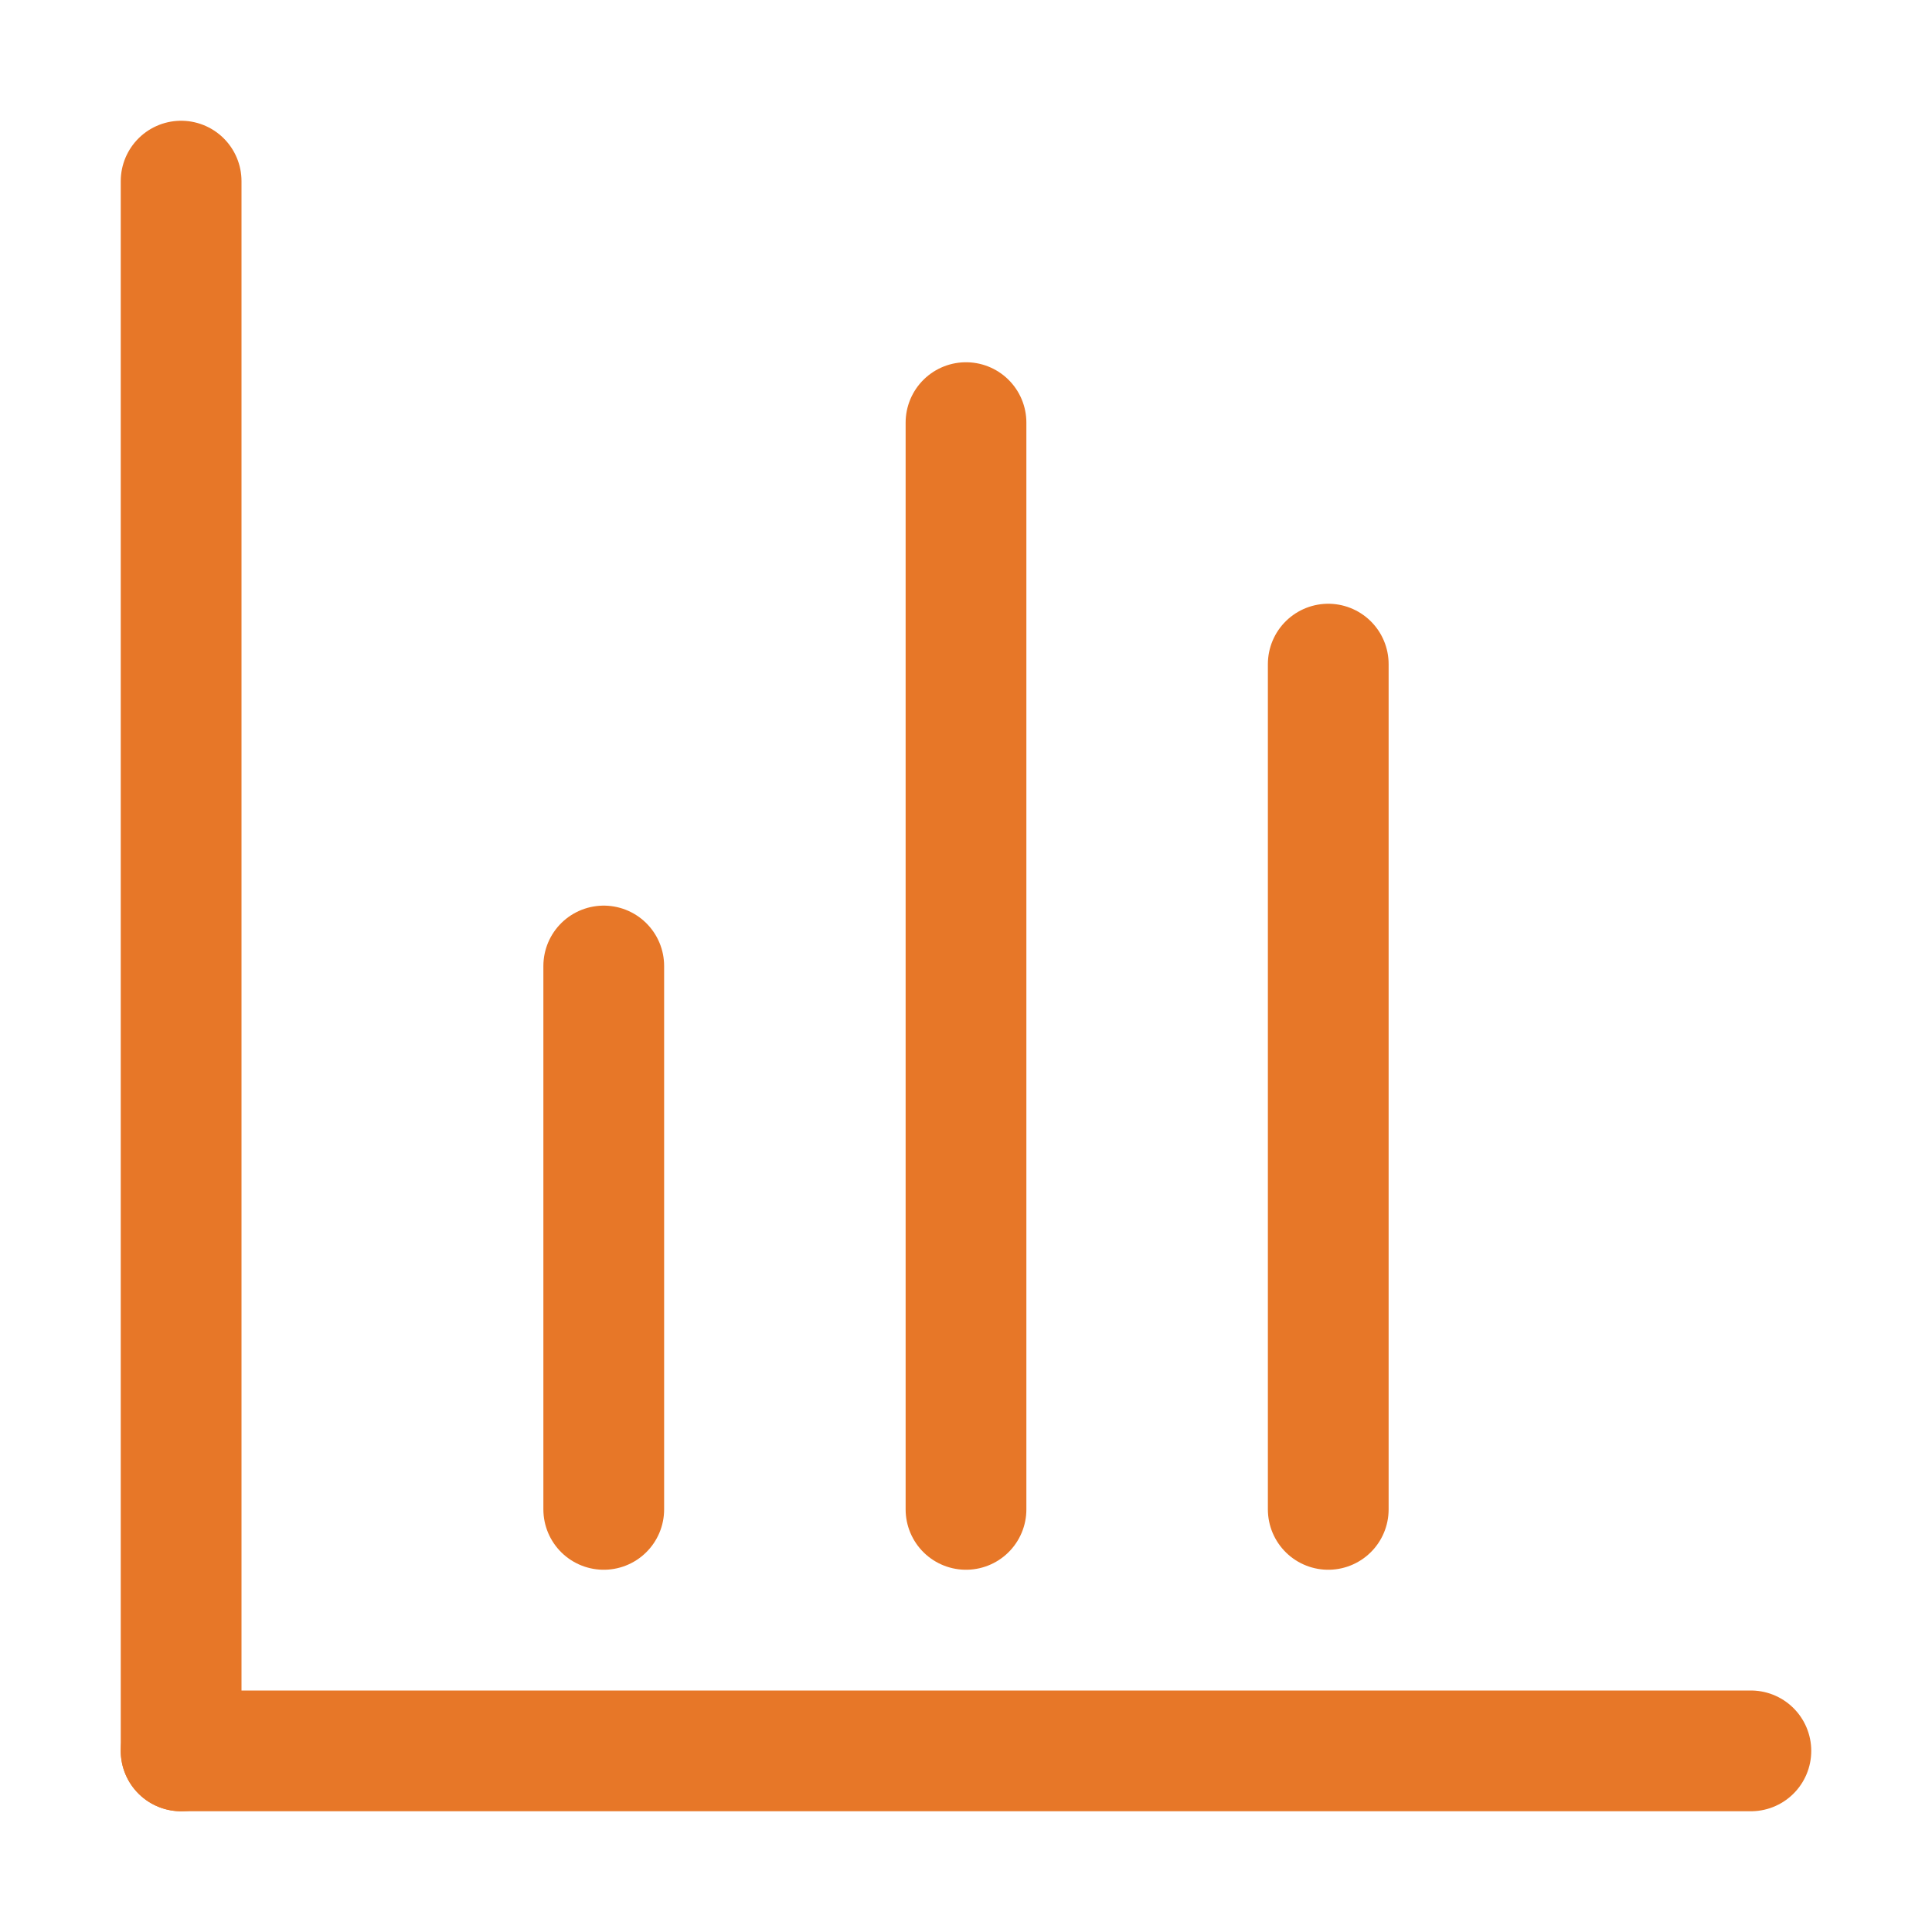
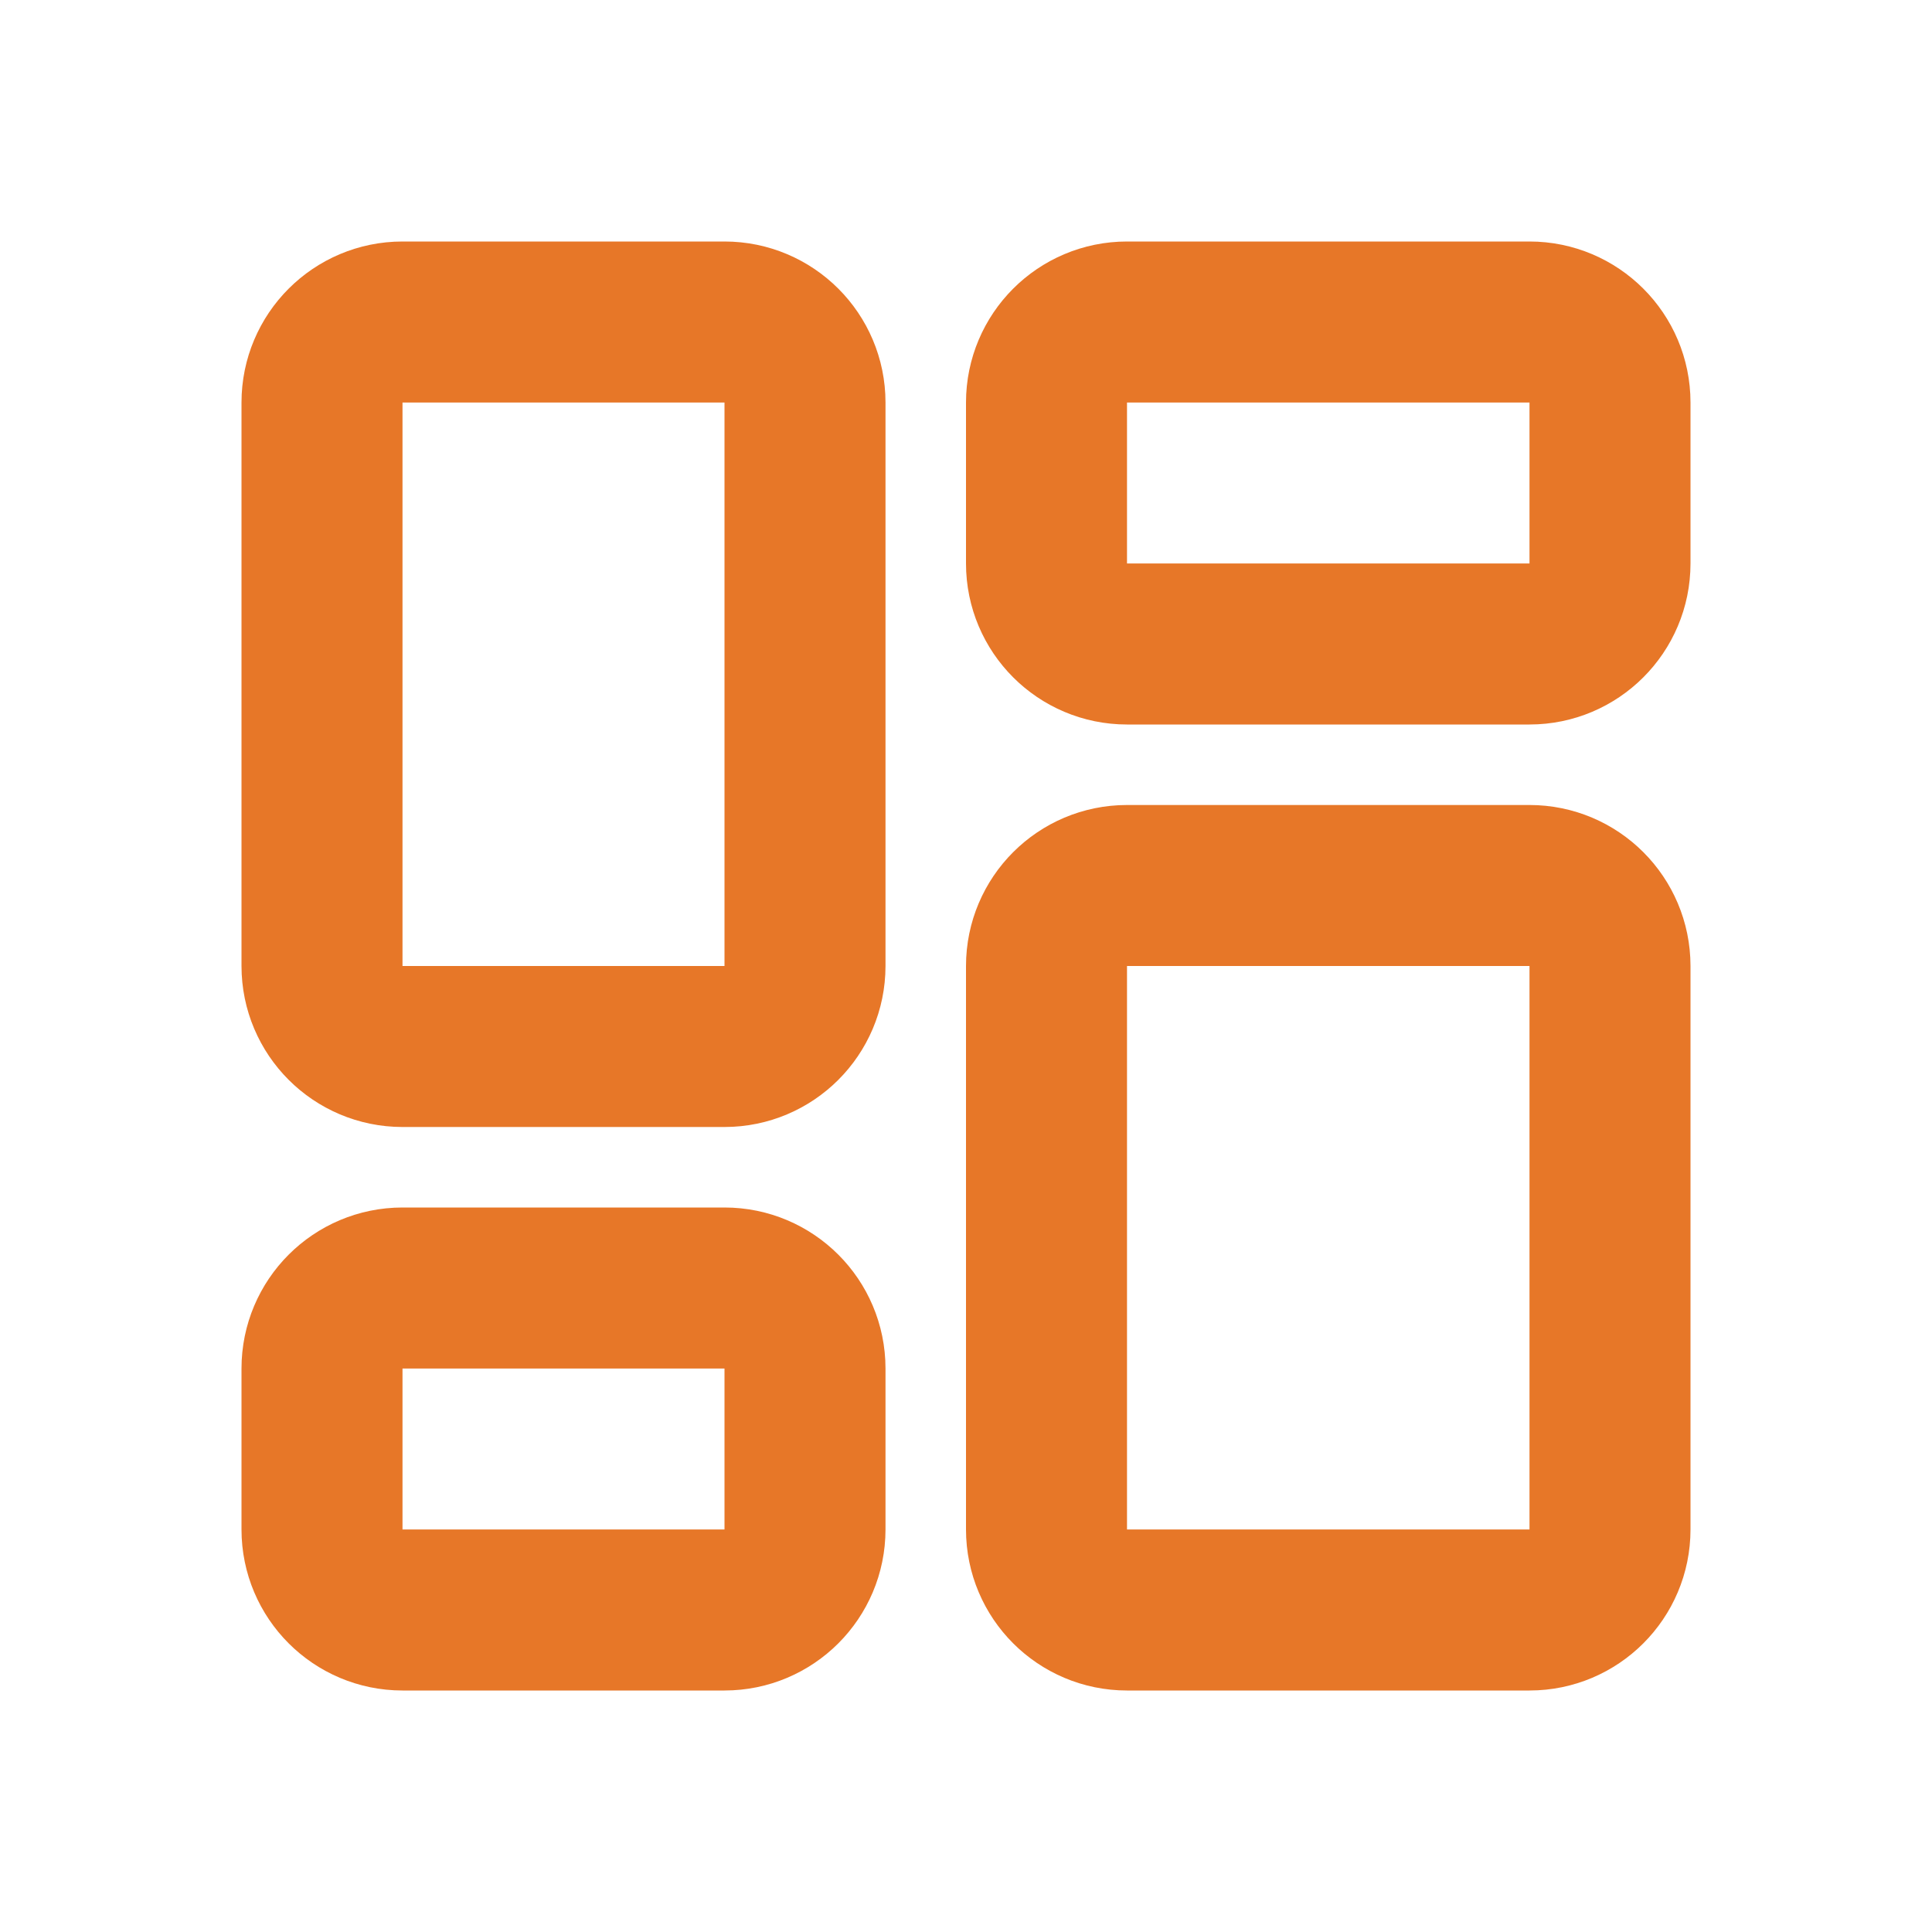
- <svg xmlns="http://www.w3.org/2000/svg" width="800px" height="800px" viewBox="0 0 32 32" fill="#E77728">
+ <svg xmlns="http://www.w3.org/2000/svg" width="800px" height="800px" viewBox="0 0 24 24" fill="none">
  <g id="SVGRepo_bgCarrier" stroke-width="0" />
  <g id="SVGRepo_tracerCarrier" stroke-linecap="round" stroke-linejoin="round" />
  <g id="SVGRepo_iconCarrier">
-     <defs>
-       <style>.cls-1{fill:none;stroke:#E77728;stroke-linecap:round;stroke-linejoin:round;stroke-width:2px;}</style>
-     </defs>
-     <g id="dashboard">
-       <line class="cls-1" x1="3" x2="29" y1="29" y2="29" />
-       <line class="cls-1" x1="3" x2="3" y1="3" y2="29" />
-       <line class="cls-1" x1="16" x2="16" y1="7" y2="25" />
-       <line class="cls-1" x1="22" x2="22" y1="11" y2="25" />
-       <line class="cls-1" x1="10" x2="10" y1="16" y2="25" />
-     </g>
+     <path d="M13 12C13 11.448 13.448 11 14 11H19C19.552 11 20 11.448 20 12V19C20 19.552 19.552 20 19 20H14C13.448 20 13 19.552 13 19V12Z" stroke="#E77728" stroke-width="2" stroke-linecap="round" />
+     <path d="M4 5C4 4.448 4.448 4 5 4H9C9.552 4 10 4.448 10 5V12C10 12.552 9.552 13 9 13H5C4.448 13 4 12.552 4 12V5Z" stroke="#E77728" stroke-width="2" stroke-linecap="round" />
+     <path d="M4 17C4 16.448 4.448 16 5 16H9C9.552 16 10 16.448 10 17V19C10 19.552 9.552 20 9 20H5C4.448 20 4 19.552 4 19V17Z" stroke="#E77728" stroke-width="2" stroke-linecap="round" />
+     <path d="M13 5C13 4.448 13.448 4 14 4H19C19.552 4 20 4.448 20 5V7C20 7.552 19.552 8 19 8H14C13.448 8 13 7.552 13 7V5Z" stroke="#E77728" stroke-width="2" stroke-linecap="round" />
  </g>
</svg>
